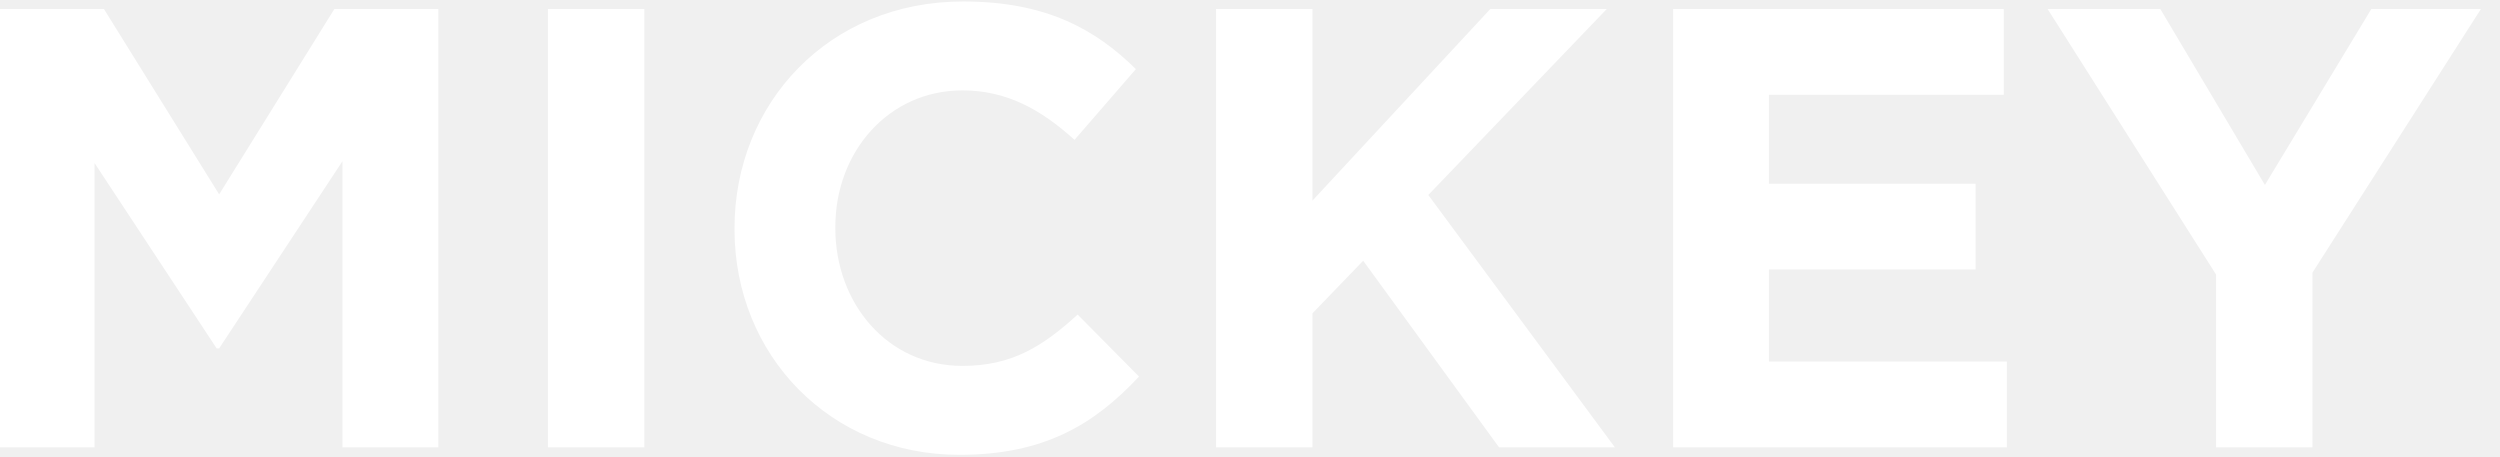
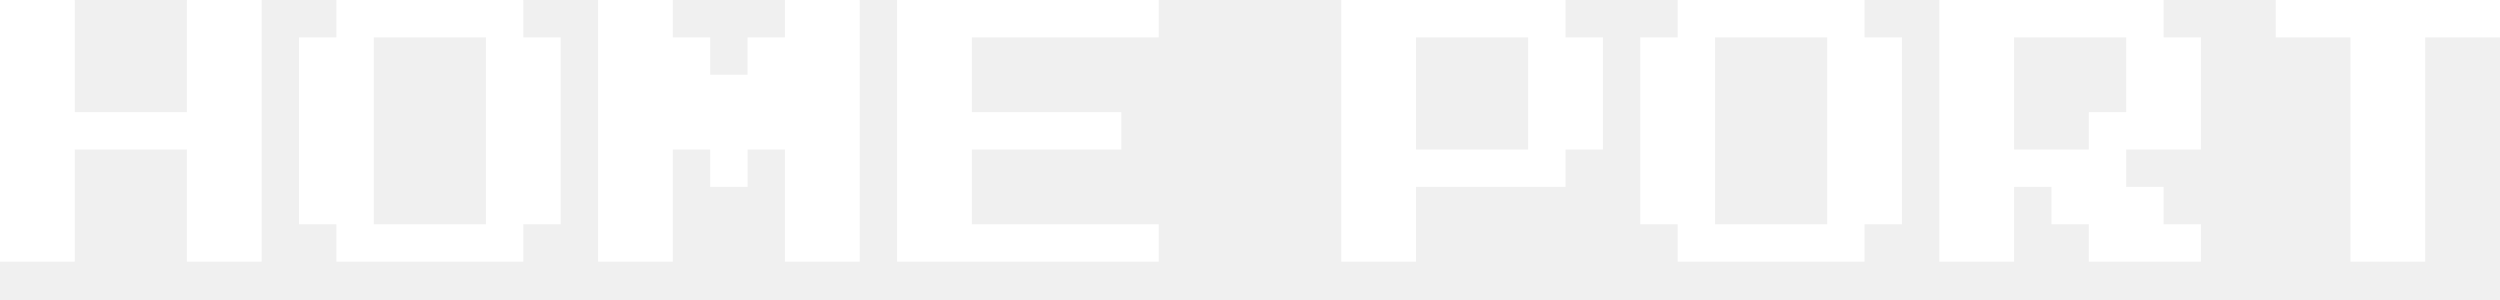
- <svg xmlns="http://www.w3.org/2000/svg" version="1.1" id="Layer_1" x="0px" y="0px" width="205.167px" height="37.473px" viewBox="0 0 205.167 37.473" enable-background="new 0 0 205.167 37.473" xml:space="preserve">
-   <g id="Layer_4" display="none">
-     <path display="inline" fill="#FFFFFF" d="M170.148,17.94c-3.716-0.685-5.986-1.312-7.348-2.673c-1.36-1.359-1.988-3.63-2.674-7.348   c-0.058-0.308-0.32-0.528-0.635-0.528c-0.312,0-0.58,0.226-0.636,0.528c-0.685,3.718-1.312,5.986-2.673,7.348   c-1.361,1.36-3.633,1.988-7.348,2.673c-0.307,0.06-0.528,0.322-0.528,0.638c0,0.312,0.224,0.579,0.528,0.635   c3.715,0.685,5.986,1.312,7.348,2.673c1.359,1.36,1.988,3.632,2.673,7.348c0.056,0.308,0.321,0.528,0.636,0.528   c0.311,0,0.577-0.224,0.635-0.528c0.686-3.716,1.312-5.984,2.674-7.348c1.359-1.357,3.632-1.988,7.348-2.673   c0.307-0.056,0.527-0.321,0.527-0.635C170.675,18.263,170.455,17.998,170.148,17.94z" />
-   </g>
-   <g id="Layer_2" display="none">
-     <path display="inline" fill="none" stroke="#000000" stroke-width="8" stroke-linecap="round" stroke-miterlimit="10" d="   M-13.007-45.615C-6.302-55.44-2.382-67.318-2.382-80.111c0-33.843-27.435-61.274-61.277-61.274   c-33.842,0-61.276,27.435-61.276,61.274c0,33.843,27.435,61.276,61.276,61.276c14.613,0,28.031-5.115,38.562-13.652" />
-   </g>
-   <g>
-     <path fill="#FFFFFF" d="M0,0.74h8.53l9.455,15.21L27.44,0.74h8.53V36.71h-7.862V13.226L17.985,28.59h-0.206L7.759,13.381v23.33H0   V0.74z" />
-     <path fill="#FFFFFF" d="M44.965,0.74h7.913V36.71h-7.913V0.74z" />
-     <path fill="#FFFFFF" d="M60.279,18.827v-0.103c0-10.227,7.709-18.603,18.756-18.603c6.783,0,10.842,2.261,14.183,5.55l-5.036,5.807   c-2.775-2.518-5.602-4.06-9.197-4.06c-6.063,0-10.432,5.036-10.432,11.202v0.104c0,6.166,4.266,11.304,10.432,11.304   c4.11,0,6.629-1.644,9.455-4.212l5.035,5.087c-3.699,3.956-7.811,6.424-14.746,6.424C68.141,37.326,60.279,29.156,60.279,18.827z" />
-     <path fill="#FFFFFF" d="M99.796,0.74h7.912v15.724L122.303,0.74h9.558l-14.645,15.262l15.312,20.709h-9.506l-11.15-15.314   l-4.162,4.316V36.71h-7.913L99.796,0.74L99.796,0.74z" />
-     <path fill="#FFFFFF" d="M137.31,0.74h27.133v7.041h-19.271v7.296h16.958v7.039h-16.958v7.556h19.526v7.04H137.31V0.74L137.31,0.74z   " />
-     <path fill="#FFFFFF" d="M181.863,22.528L168.041,0.74h9.25l8.582,14.438l8.734-14.438h8.994l-13.824,21.632V36.71h-7.914V22.528z" />
+ <svg xmlns="http://www.w3.org/2000/svg" width="94.38mm" height="11.289mm" viewBox="0 0 334.419 40.001" id="svg2" version="1.1">
+   <defs id="defs4" />
+   <g id="layer1" transform="translate(-62.85742,-278.0753)">
+     <g transform="translate(-40.00001,2.4099044e-6)" style="font-style:normal;font-weight:normal;font-size:40px;line-height:125%;font-family:sans-serif;letter-spacing:0px;word-spacing:0px;fill:#000000;fill-opacity:1;stroke:none;stroke-width:1px;stroke-linecap:butt;stroke-linejoin:miter;stroke-opacity:1" id="flowRoot3336">
+       <path d="m 102.857,295.576 0,-17.5 5,0 5,0 0,7.5 0,7.5 7.5,0 7.5,0 0,-7.5 0,-7.5 5,0 5,0 0,17.5 0,17.5 -5,0 -5,0 0,-7.5 0,-7.5 -7.5,0 -7.5,0 0,7.5 0,7.5 -5,0 -5,0 0,-17.5 z" style="fill:#ffffff" id="path3423" />
+       <path d="m 147.857,280.576 0,-2.5 12.5,0 12.5,0 0,2.5 0,2.5 2.5,0 2.5,0 0,12.5 0,12.5 -2.5,0 -2.5,0 0,2.5 0,2.5 -12.5,0 -12.5,0 0,-2.5 0,-2.5 -2.5,0 -2.5,0 0,-12.5 0,-12.5 2.5,0 2.5,0 0,-2.5 z m 20,15 0,-12.5 -7.5,0 -7.5,0 0,12.5 0,12.5 7.5,0 7.5,0 0,-12.5 z" style="fill:#ffffff" id="path3425" />
+       <path d="m 182.857,295.576 0,-17.5 5,0 5,0 0,2.5 0,2.5 2.5,0 2.5,0 0,2.5 0,2.5 2.5,0 2.5,0 0,-2.5 0,-2.5 2.5,0 2.5,0 0,-2.5 0,-2.5 5,0 5,0 0,17.5 0,17.5 -5,0 -5,0 0,-7.5 0,-7.5 -2.5,0 -2.5,0 0,2.5 0,2.5 -2.5,0 -2.5,0 0,-2.5 0,-2.5 -2.5,0 -2.5,0 0,7.5 0,7.5 -5,0 -5,0 0,-17.5 z" style="fill:#ffffff" id="path3427" />
+       <path d="m 222.857,295.576 0,-17.5 17.5,0 17.5,0 0,2.5 0,2.5 -12.5,0 -12.5,0 0,5 0,5 10,0 10,0 0,2.5 0,2.5 -10,0 -10,0 0,5 0,5 12.5,0 12.5,0 0,2.5 0,2.5 -17.5,0 -17.5,0 0,-17.5 z" style="fill:#ffffff" id="path3429" />
+     </g>
+     <text xml:space="preserve" style="font-style:normal;font-weight:normal;font-size:40px;line-height:125%;font-family:sans-serif;letter-spacing:0px;word-spacing:0px;fill:#000000;fill-opacity:1;stroke:none;stroke-width:1px;stroke-linecap:butt;stroke-linejoin:miter;stroke-opacity:1" x="218.193" y="478.596" id="text3350">
+       <tspan id="tspan3352" x="218.193" y="478.596" style="font-style:normal;font-variant:normal;font-weight:500;font-stretch:normal;font-family:'Press Start 2P';-inkscape-font-specification:'Press Start 2P Medium'" />
+     </text>
+     <flowRoot xml:space="preserve" id="flowRoot3354" style="font-style:normal;font-weight:normal;font-size:40px;line-height:125%;font-family:sans-serif;letter-spacing:0px;word-spacing:0px;fill:#000000;fill-opacity:1;stroke:none;stroke-width:1px;stroke-linecap:butt;stroke-linejoin:miter;stroke-opacity:1">
+       <flowRegion id="flowRegion3356">
+         <rect id="rect3358" width="511.137" height="171.726" x="162.635" y="413.946" />
+       </flowRegion>
+       <flowPara id="flowPara3360" />
+     </flowRoot>
+     <g transform="translate(17.99113,256.6476)" style="font-style:normal;font-weight:normal;font-size:40px;line-height:125%;font-family:sans-serif;letter-spacing:0px;word-spacing:0px;fill:#000000;fill-opacity:1;stroke:none;stroke-width:1px;stroke-linecap:butt;stroke-linejoin:miter;stroke-opacity:1" id="flowRoot3362">
+       <path d="m 224.285,38.928 0,-17.5 15,0 15,0 0,2.5 0,2.5 2.5,0 2.5,0 0,7.5 0,7.5 -2.5,0 -2.5,0 0,2.5 0,2.5 -10,0 -10,0 0,5 0,5 -5,0 -5,0 0,-17.5 z m 25,-5 0,-7.5 -7.5,0 -7.5,0 0,7.5 0,7.5 7.5,0 7.5,0 0,-7.5 z" style="font-style:normal;font-variant:normal;font-weight:500;font-stretch:normal;font-family:'Press Start 2P';-inkscape-font-specification:'Press Start 2P Medium';fill:#ffffff" id="path3414" />
+       <path d="m 269.285,23.928 0,-2.5 12.5,0 12.5,0 0,2.5 0,2.5 2.5,0 2.5,0 0,12.5 0,12.5 -2.5,0 -2.5,0 0,2.5 0,2.5 -12.5,0 -12.5,0 0,-2.5 0,-2.5 -2.5,0 -2.5,0 0,-12.5 0,-12.5 2.5,0 2.5,0 0,-2.5 z m 20,15 0,-12.5 -7.5,0 -7.5,0 0,12.5 0,12.5 7.5,0 7.5,0 0,-12.5 z" style="font-style:normal;font-variant:normal;font-weight:500;font-stretch:normal;font-family:'Press Start 2P';-inkscape-font-specification:'Press Start 2P Medium';fill:#ffffff" id="path3416" />
+       <path d="m 304.285,38.928 0,-17.5 15,0 15,0 0,2.5 0,2.5 2.5,0 2.5,0 0,7.5 0,7.5 -5,0 -5,0 0,2.5 0,2.5 2.5,0 2.5,0 0,2.5 0,2.5 2.5,0 2.5,0 0,2.5 0,2.5 -7.5,0 -7.5,0 0,-2.5 0,-2.5 -2.5,0 -2.5,0 0,-2.5 0,-2.5 -2.5,0 -2.5,0 0,5 0,5 -5,0 -5,0 0,-17.5 z m 25,-7.5 0,-5 -7.5,0 -7.5,0 0,7.5 0,7.5 5,0 5,0 0,-2.5 0,-2.5 2.5,0 2.5,0 0,-5 z" style="font-style:normal;font-variant:normal;font-weight:500;font-stretch:normal;font-family:'Press Start 2P';-inkscape-font-specification:'Press Start 2P Medium';fill:#ffffff" id="path3418" />
+       <path d="m 349.285,23.928 0,-2.5 15,0 15,0 0,2.5 0,2.5 -5,0 -5,0 0,15 0,15 -5,0 -5,0 0,-15 0,-15 -5,0 -5,0 0,-2.5 z" style="font-style:normal;font-variant:normal;font-weight:500;font-stretch:normal;font-family:'Press Start 2P';-inkscape-font-specification:'Press Start 2P Medium';fill:#ffffff" id="path3420" />
+     </g>
  </g>
</svg>
